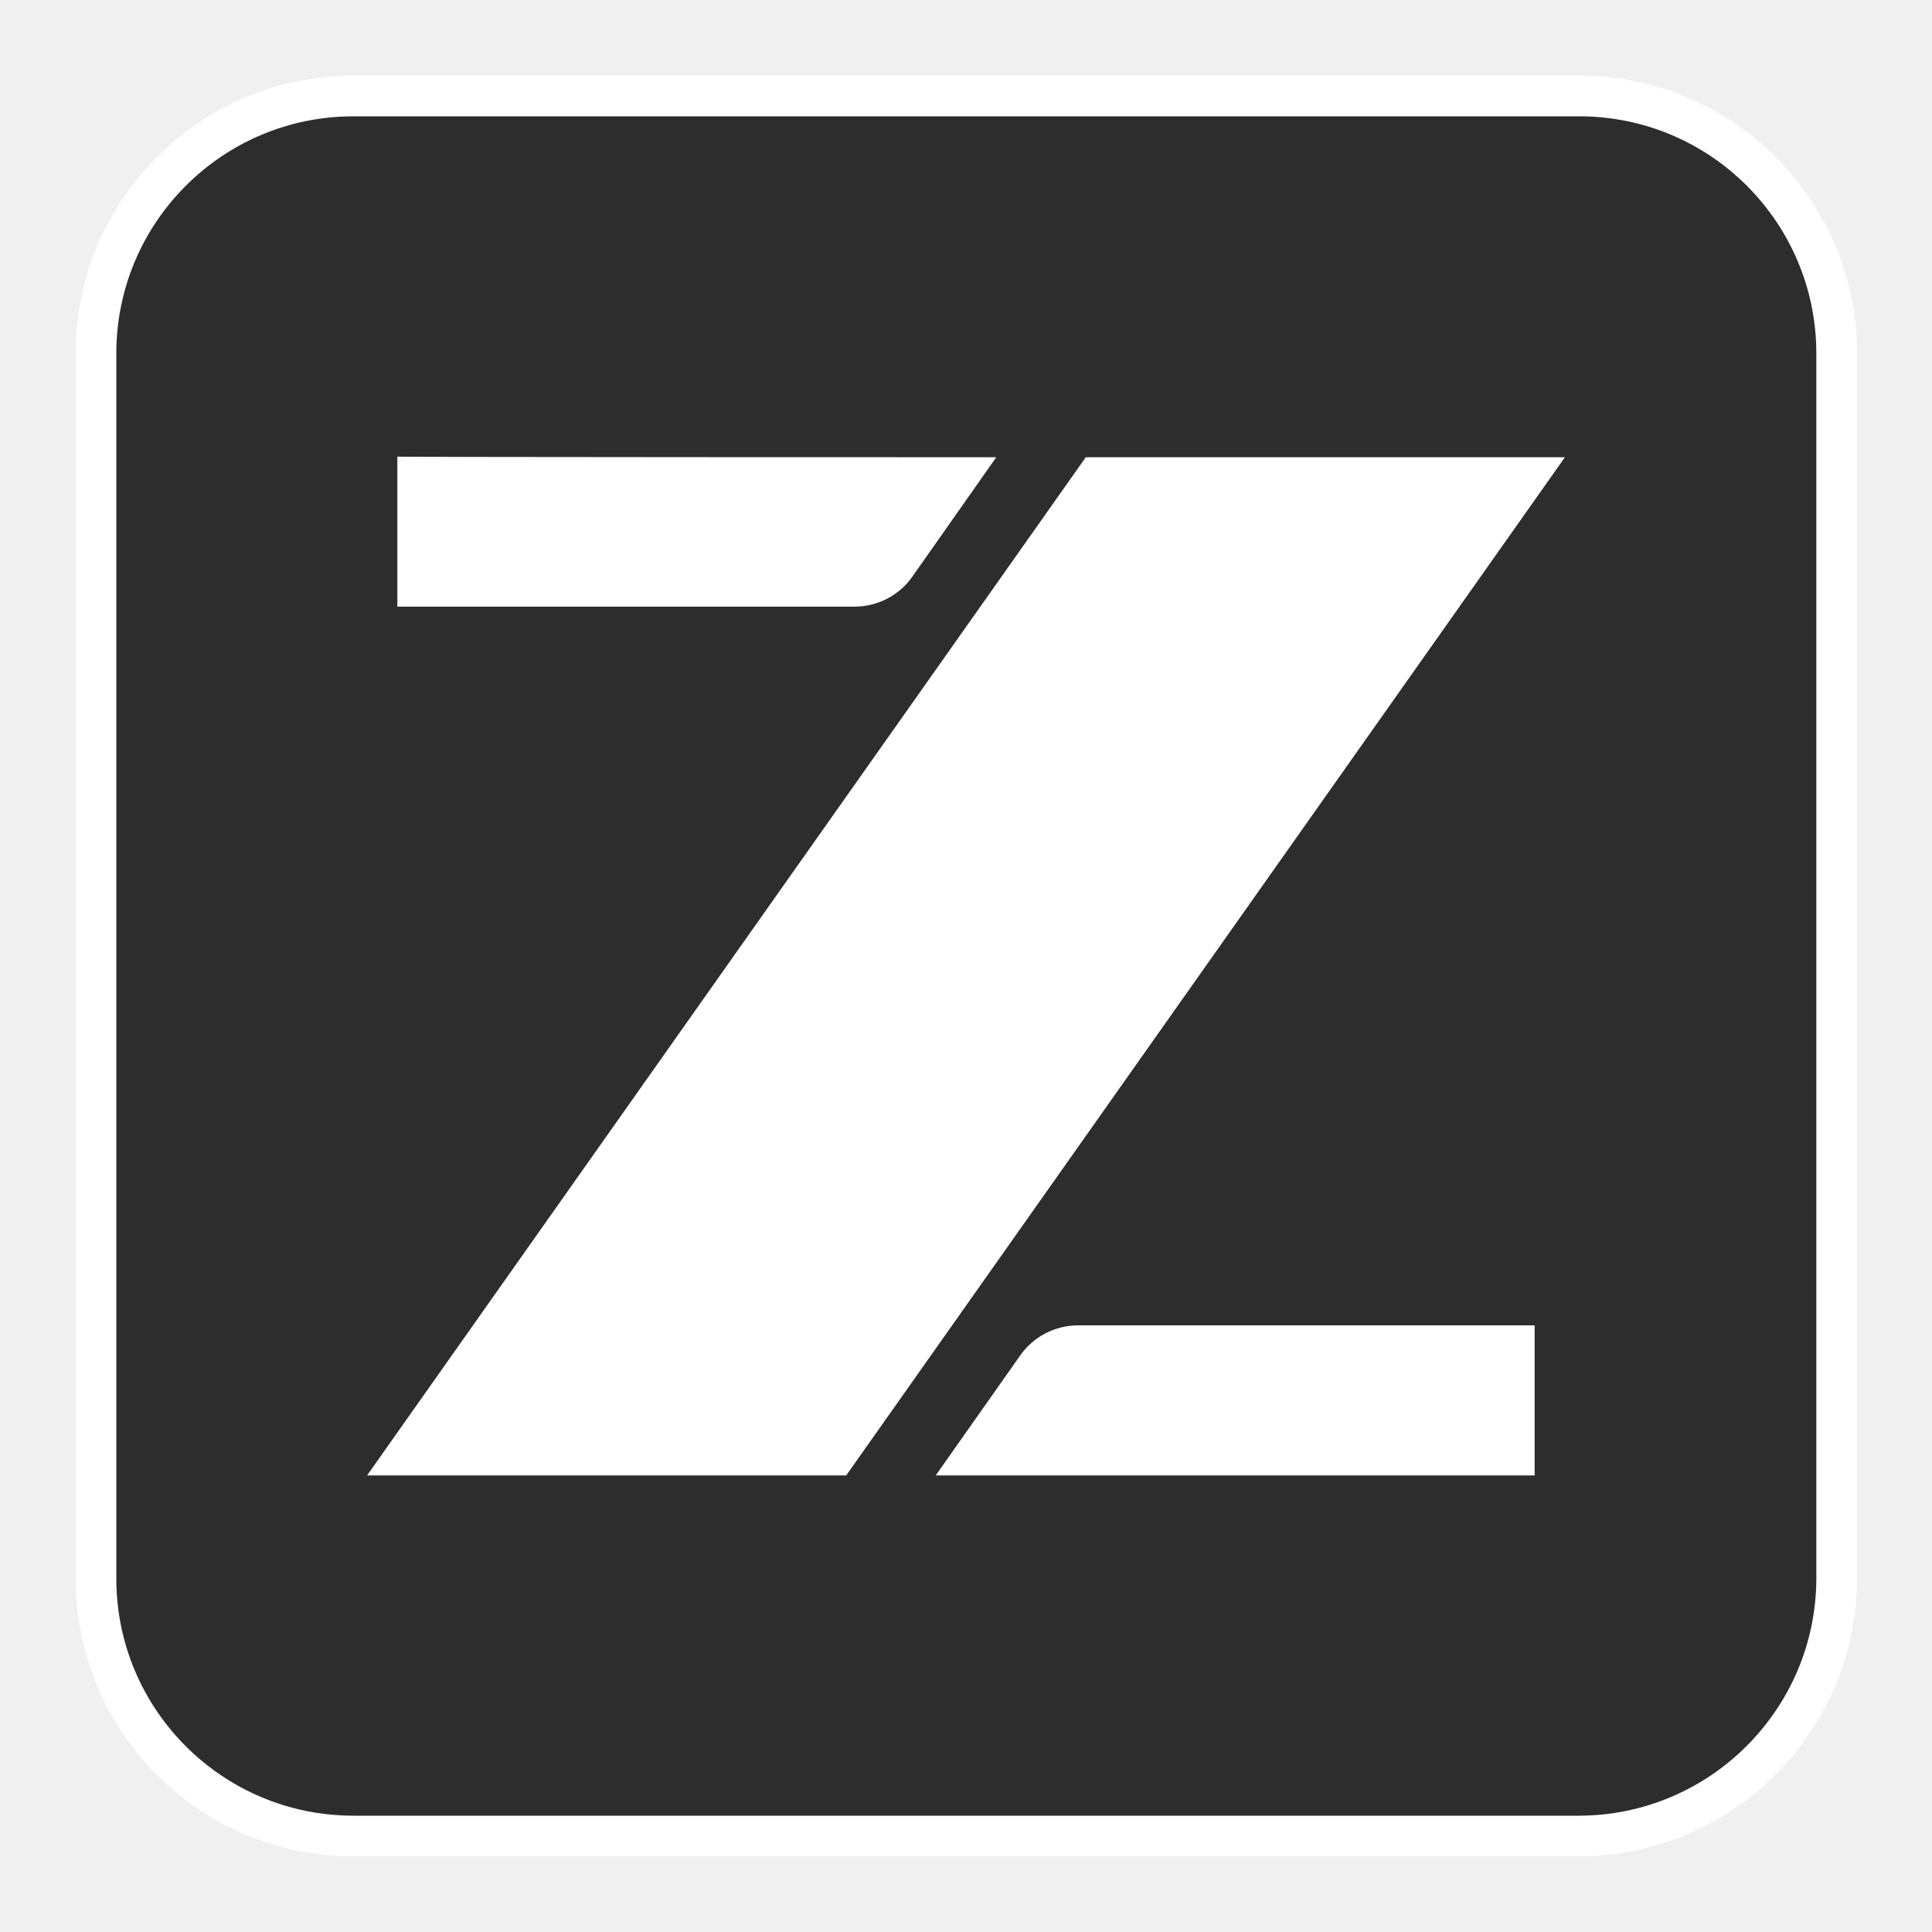
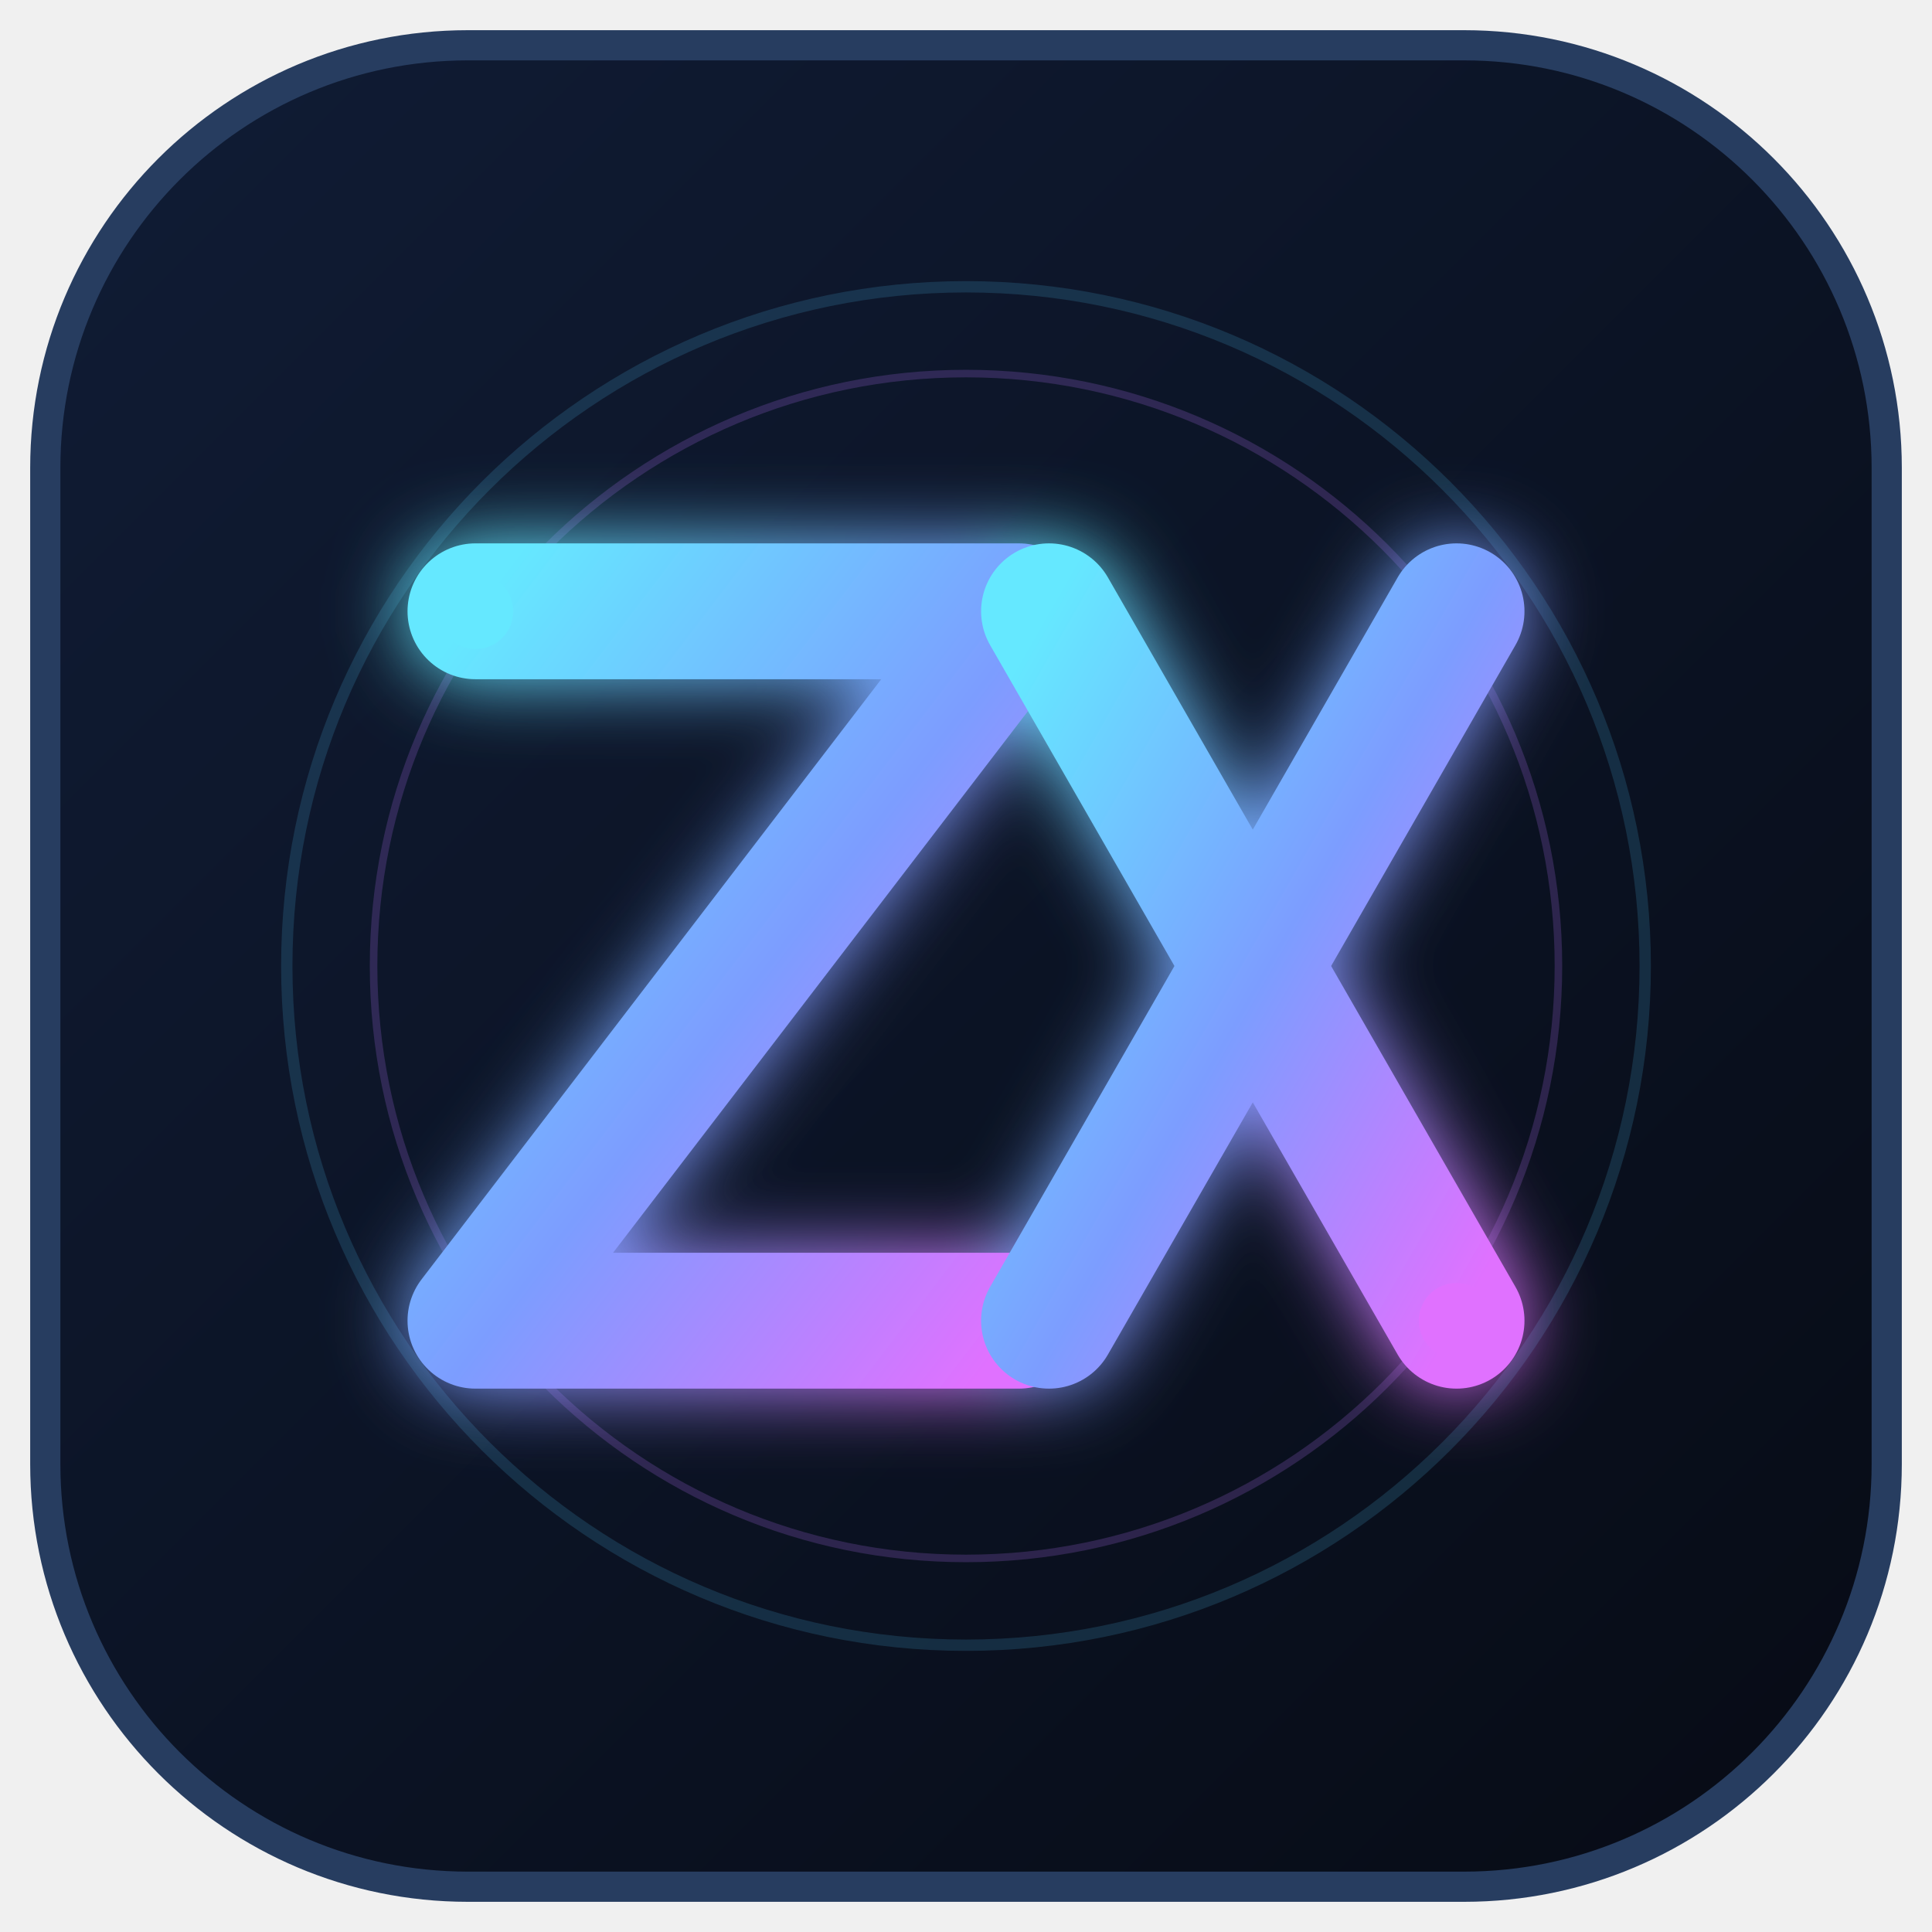
- <svg xmlns="http://www.w3.org/2000/svg" version="1.1" x="0px" y="0px" viewBox="0 0 30 30" style="enable-background:new 0 0 30 30;" xml:space="preserve">
+ <svg xmlns="http://www.w3.org/2000/svg" viewBox="0 0 512 512" role="img" aria-labelledby="title">
  <defs>
-     <style type="text/css">
-     .st194{fill:#2D2D2D;stroke:#FFFFFF;stroke-width:0.632;stroke-miterlimit:10;}
-     .st23{fill:#FFFFFF;}
- 
-     .z-breathe {
-       animation: breathe 2.5s ease-in-out infinite;
-     }
- 
-     @keyframes breathe {
-       0%, 100% { opacity: 0.7; }
-       50% { opacity: 1; }
-     }
-   </style>
+     <linearGradient id="background" x1="0" y1="0" x2="1" y2="1">
+       <stop stop-color="#101c35" />
+       <stop offset="1" stop-color="#070b15" />
+     </linearGradient>
+     <linearGradient id="mark" x1="0" y1="0" x2="1" y2="1">
+       <stop stop-color="#65e8ff" />
+       <stop offset=".52" stop-color="#7c9dff" />
+       <stop offset="1" stop-color="#e071ff" />
+     </linearGradient>
+     <filter id="glow" x="-.4" y="-.4" width="1.8" height="1.8">
+       <feGaussianBlur stdDeviation="10" result="blur" />
+       <feComposite in="SourceGraphic" in2="blur" operator="over" />
+     </filter>
  </defs>
-   <g>
-     <path class="st194" d="M24.51,28.51H5.49c-2.21,0-4-1.79-4-4V5.49c0-2.21,1.79-4,4-4h19.03c2.21,0,4,1.79,4,4v19.03     C28.51,26.72,26.72,28.51,24.51,28.51z" />
-     <g class="z-breathe">
-       <path class="st23" d="M15.47,7.1l-1.3,1.85c-0.2,0.29-0.54,0.47-0.9,0.47h-7.1V7.09C6.16,7.1,15.47,7.1,15.47,7.1z" />
-       <polygon class="st23" points="24.3,7.1 13.14,22.91 5.7,22.91 16.86,7.1" />
-       <path class="st23" d="M14.53,22.91l1.31-1.86c0.2-0.29,0.54-0.47,0.9-0.47h7.09v2.33H14.53z" />
-     </g>
+   <rect x="12" y="12" width="488" height="488" rx="112" fill="url(#background)" stroke="#273d60" stroke-width="8" />
+   <circle cx="256" cy="256" r="180" fill="none" stroke="#55c9ff" stroke-opacity=".16" stroke-width="3" />
+   <circle cx="256" cy="256" r="157" fill="none" stroke="#bb75ff" stroke-opacity=".2" stroke-width="2" />
+   <g fill="none" stroke="url(#mark)" stroke-linecap="round" stroke-linejoin="round" stroke-width="36" filter="url(#glow)">
+     <path d="M126 162h144L126 350h144" />
+     <path d="m278 162 108 188m0-188L278 350" />
  </g>
+   <circle cx="126" cy="162" r="10" fill="#65e8ff" />
+   <circle cx="386" cy="350" r="10" fill="#e071ff" />
</svg>
